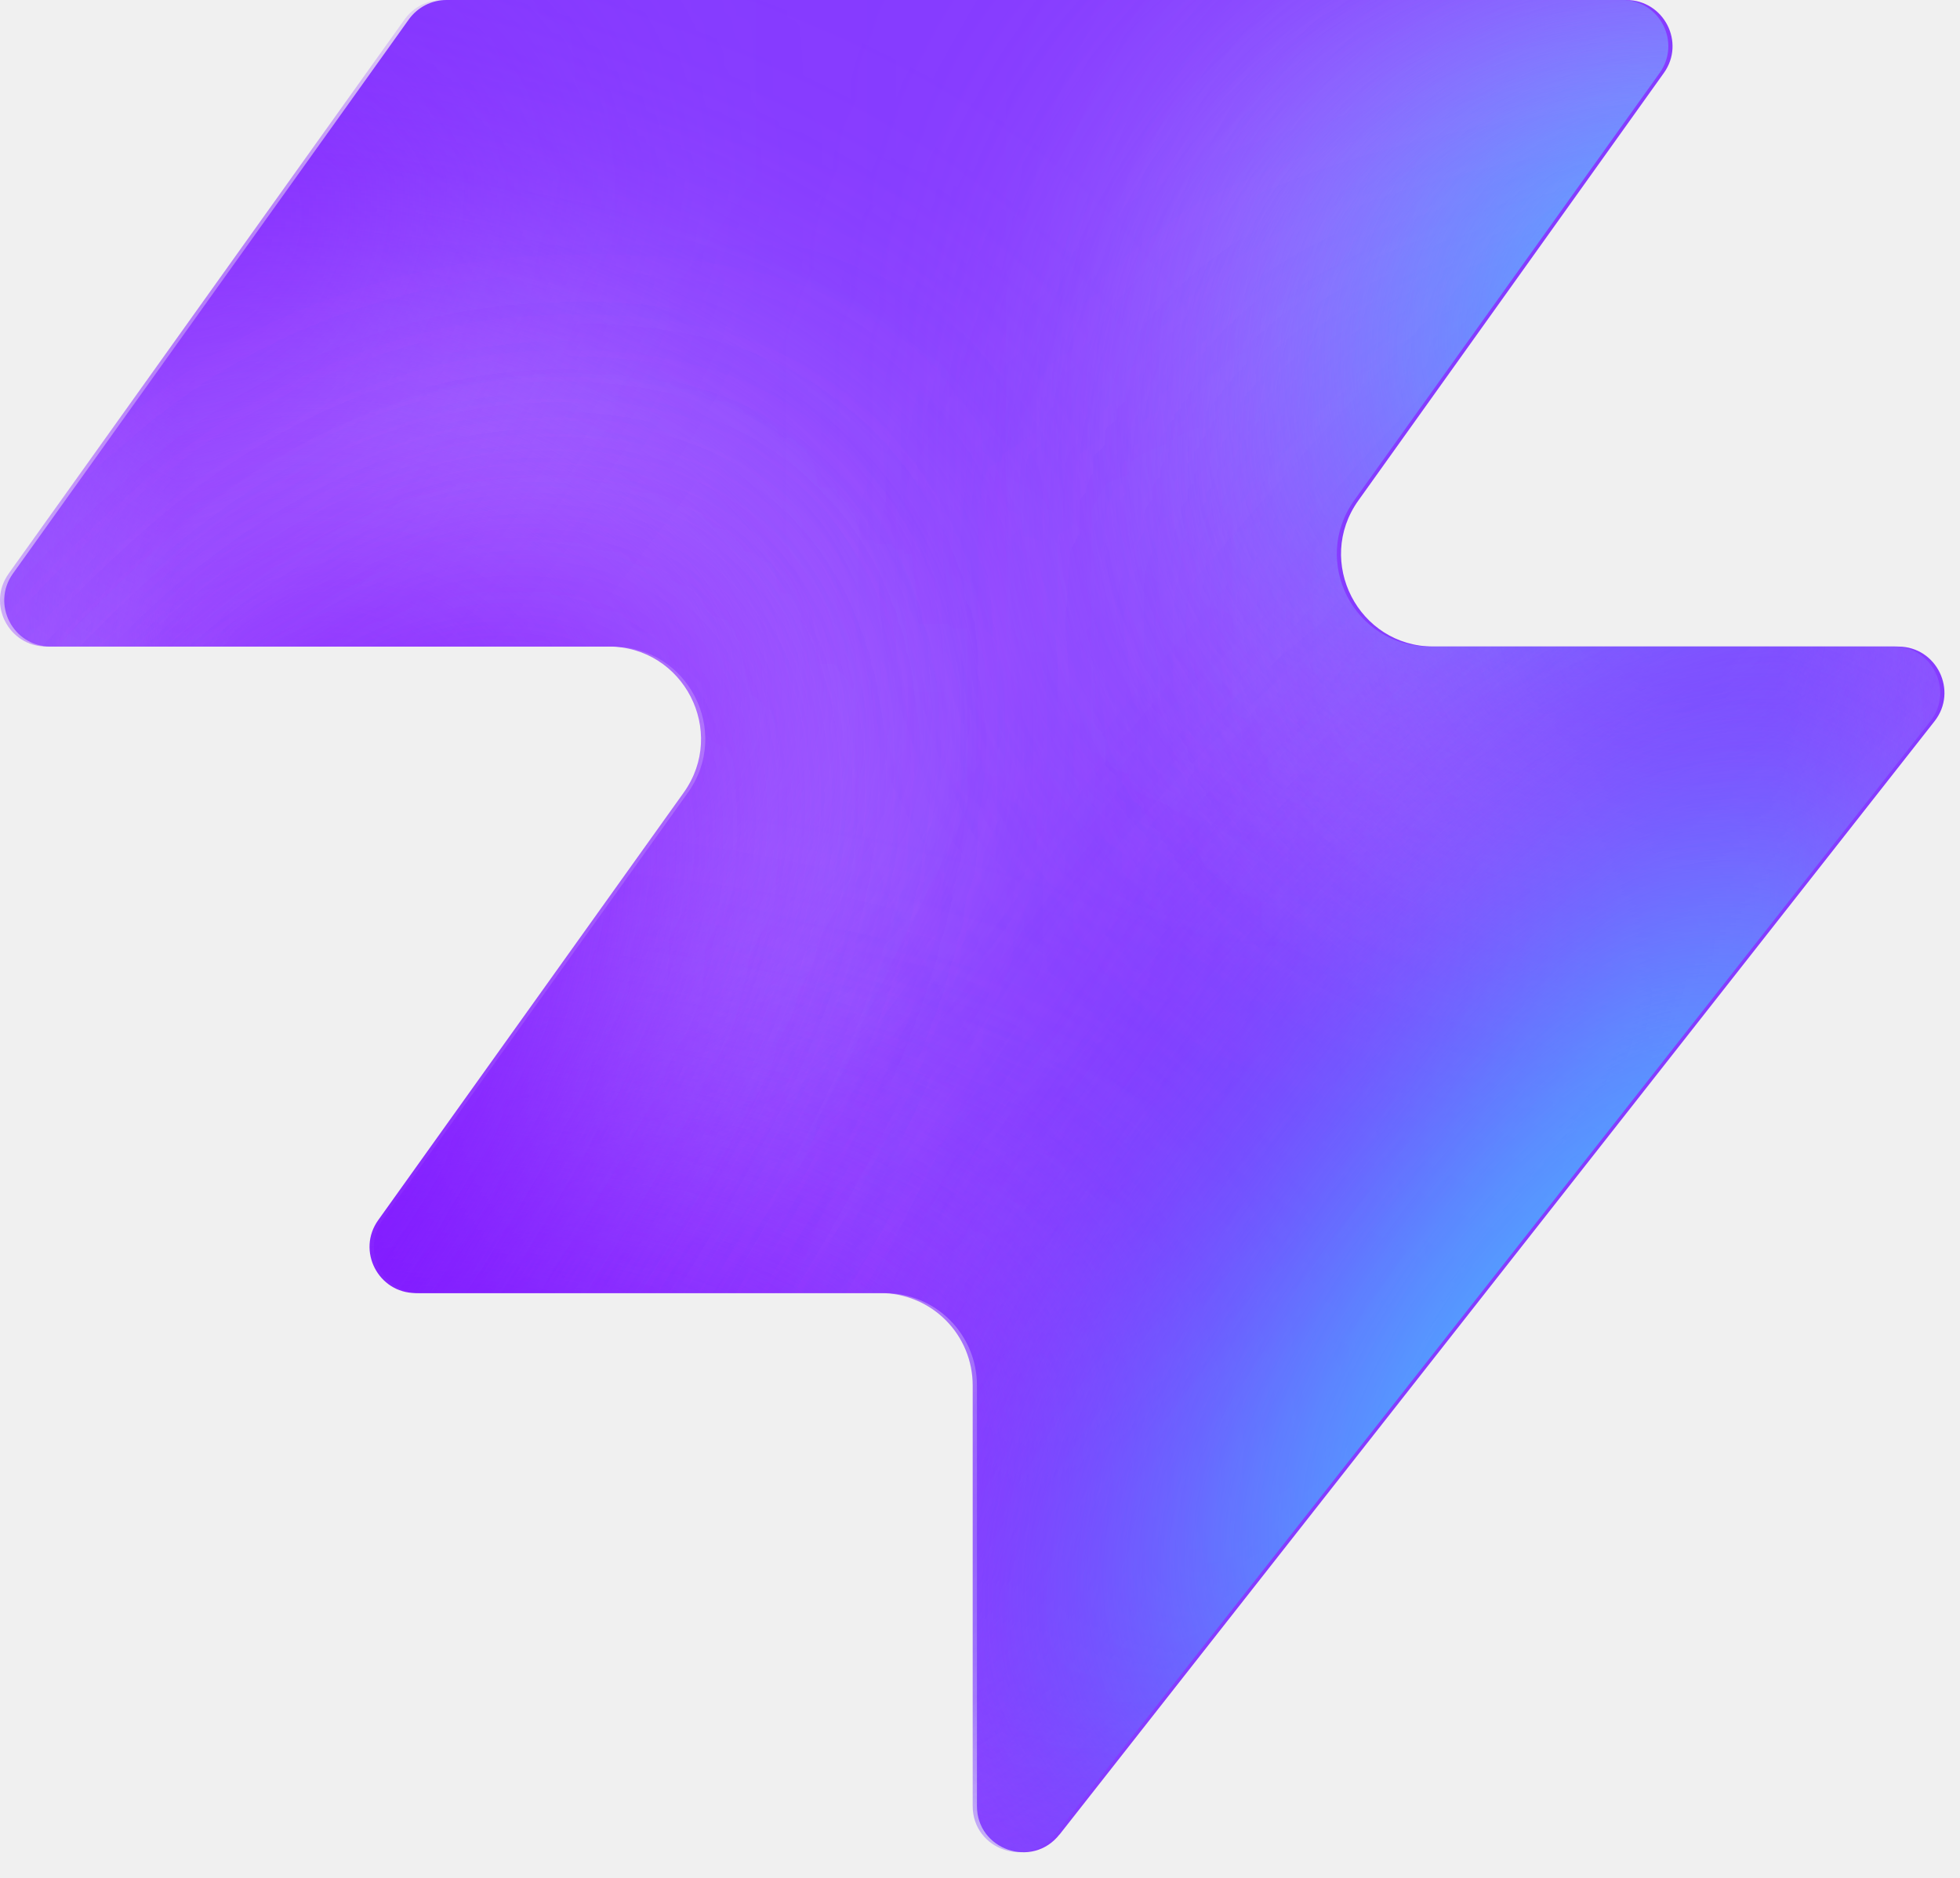
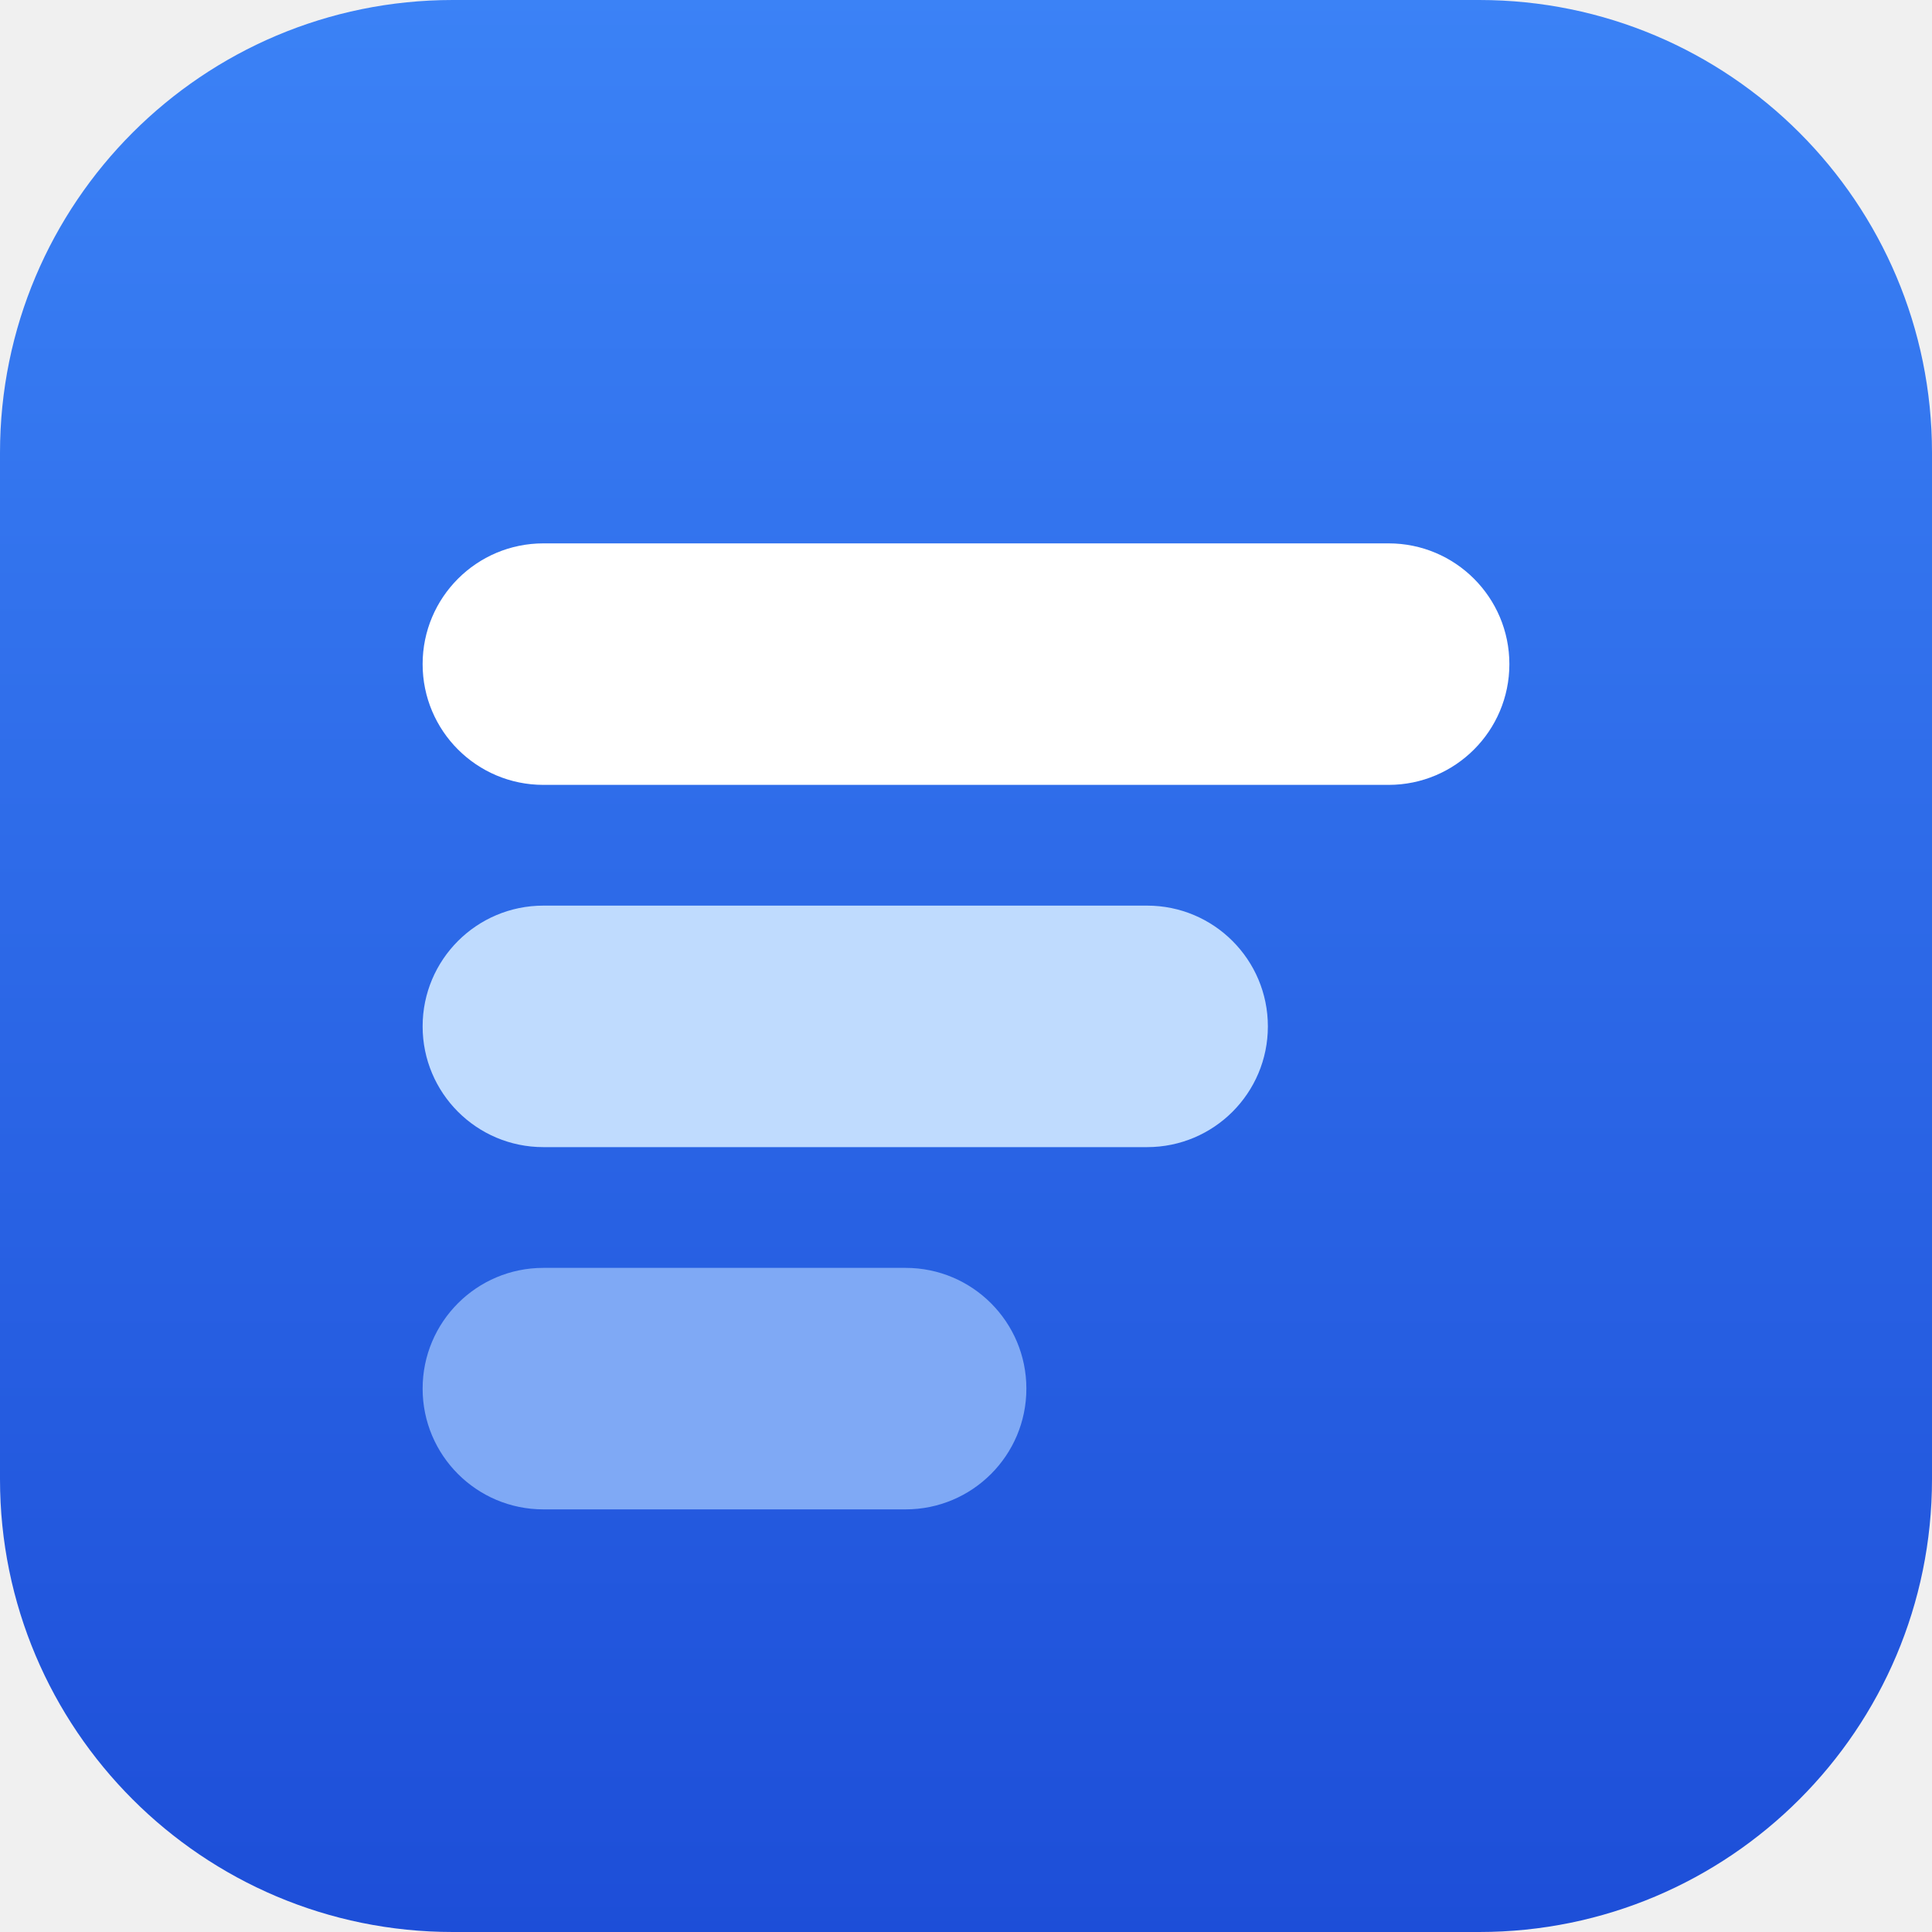
- <svg xmlns="http://www.w3.org/2000/svg" width="48" height="46" fill="none" viewBox="0 0 48 46">
-   <path fill="#863bff" d="M25.946 44.938c-.664.845-2.021.375-2.021-.698V33.937a2.26 2.26 0 0 0-2.262-2.262H10.287c-.92 0-1.456-1.04-.92-1.788l7.48-10.471c1.07-1.497 0-3.578-1.842-3.578H1.237c-.92 0-1.456-1.04-.92-1.788L10.013.474c.214-.297.556-.474.92-.474h28.894c.92 0 1.456 1.04.92 1.788l-7.48 10.471c-1.07 1.498 0 3.579 1.842 3.579h11.377c.943 0 1.473 1.088.89 1.83L25.947 44.94z" style="fill:#863bff;fill:color(display-p3 .525 .23 1);fill-opacity:1" />
-   <mask id="a" width="48" height="46" x="0" y="0" maskUnits="userSpaceOnUse" style="mask-type:alpha">
-     <path fill="#000" d="M25.842 44.938c-.664.844-2.021.375-2.021-.698V33.937a2.26 2.26 0 0 0-2.262-2.262H10.183c-.92 0-1.456-1.04-.92-1.788l7.48-10.471c1.07-1.498 0-3.579-1.842-3.579H1.133c-.92 0-1.456-1.04-.92-1.787L9.91.473c.214-.297.556-.474.92-.474h28.894c.92 0 1.456 1.04.92 1.788l-7.48 10.471c-1.07 1.498 0 3.578 1.842 3.578h11.377c.943 0 1.473 1.088.89 1.832L25.843 44.94z" style="fill:#000;fill-opacity:1" />
-   </mask>
-   <g mask="url(#a)">
-     <g filter="url(#b)">
-       <ellipse cx="5.508" cy="14.704" fill="#ede6ff" rx="5.508" ry="14.704" style="fill:#ede6ff;fill:color(display-p3 .927 .903 1);fill-opacity:1" transform="matrix(.00324 1 1 -.00324 -4.47 31.516)" />
-     </g>
-     <g filter="url(#c)">
-       <ellipse cx="10.399" cy="29.851" fill="#ede6ff" rx="10.399" ry="29.851" style="fill:#ede6ff;fill:color(display-p3 .927 .903 1);fill-opacity:1" transform="matrix(.00324 1 1 -.00324 -39.328 7.883)" />
-     </g>
-     <g filter="url(#d)">
-       <ellipse cx="5.508" cy="30.487" fill="#7e14ff" rx="5.508" ry="30.487" style="fill:#7e14ff;fill:color(display-p3 .492 .077 1);fill-opacity:1" transform="rotate(89.814 -25.913 -14.639)scale(1 -1)" />
-     </g>
-     <g filter="url(#e)">
-       <ellipse cx="5.508" cy="30.599" fill="#7e14ff" rx="5.508" ry="30.599" style="fill:#7e14ff;fill:color(display-p3 .492 .077 1);fill-opacity:1" transform="rotate(89.814 -32.644 -3.334)scale(1 -1)" />
-     </g>
-     <g filter="url(#f)">
-       <ellipse cx="5.508" cy="30.599" fill="#7e14ff" rx="5.508" ry="30.599" style="fill:#7e14ff;fill:color(display-p3 .492 .077 1);fill-opacity:1" transform="matrix(.00324 1 1 -.00324 -34.34 30.47)" />
-     </g>
-     <g filter="url(#g)">
-       <ellipse cx="14.072" cy="22.078" fill="#ede6ff" rx="14.072" ry="22.078" style="fill:#ede6ff;fill:color(display-p3 .927 .903 1);fill-opacity:1" transform="rotate(93.35 24.506 48.493)scale(-1 1)" />
-     </g>
-     <g filter="url(#h)">
-       <ellipse cx="3.47" cy="21.501" fill="#7e14ff" rx="3.47" ry="21.501" style="fill:#7e14ff;fill:color(display-p3 .492 .077 1);fill-opacity:1" transform="rotate(89.009 28.708 47.59)scale(-1 1)" />
-     </g>
-     <g filter="url(#i)">
-       <ellipse cx="3.47" cy="21.501" fill="#7e14ff" rx="3.47" ry="21.501" style="fill:#7e14ff;fill:color(display-p3 .492 .077 1);fill-opacity:1" transform="rotate(89.009 28.708 47.59)scale(-1 1)" />
-     </g>
-     <g filter="url(#j)">
-       <ellipse cx=".387" cy="8.972" fill="#7e14ff" rx="4.407" ry="29.108" style="fill:#7e14ff;fill:color(display-p3 .492 .077 1);fill-opacity:1" transform="rotate(39.51 .387 8.972)" />
-     </g>
-     <g filter="url(#k)">
-       <ellipse cx="47.523" cy="-6.092" fill="#7e14ff" rx="4.407" ry="29.108" style="fill:#7e14ff;fill:color(display-p3 .492 .077 1);fill-opacity:1" transform="rotate(37.892 47.523 -6.092)" />
-     </g>
-     <g filter="url(#l)">
-       <ellipse cx="41.412" cy="6.333" fill="#47bfff" rx="5.971" ry="9.665" style="fill:#47bfff;fill:color(display-p3 .28 .748 1);fill-opacity:1" transform="rotate(37.892 41.412 6.333)" />
-     </g>
-     <g filter="url(#m)">
-       <ellipse cx="-1.879" cy="38.332" fill="#7e14ff" rx="4.407" ry="29.108" style="fill:#7e14ff;fill:color(display-p3 .492 .077 1);fill-opacity:1" transform="rotate(37.892 -1.88 38.332)" />
-     </g>
-     <g filter="url(#n)">
-       <ellipse cx="-1.879" cy="38.332" fill="#7e14ff" rx="4.407" ry="29.108" style="fill:#7e14ff;fill:color(display-p3 .492 .077 1);fill-opacity:1" transform="rotate(37.892 -1.88 38.332)" />
-     </g>
-     <g filter="url(#o)">
-       <ellipse cx="35.651" cy="29.907" fill="#7e14ff" rx="4.407" ry="29.108" style="fill:#7e14ff;fill:color(display-p3 .492 .077 1);fill-opacity:1" transform="rotate(37.892 35.651 29.907)" />
-     </g>
-     <g filter="url(#p)">
-       <ellipse cx="38.418" cy="32.4" fill="#47bfff" rx="5.971" ry="15.297" style="fill:#47bfff;fill:color(display-p3 .28 .748 1);fill-opacity:1" transform="rotate(37.892 38.418 32.4)" />
-     </g>
-   </g>
+ <svg xmlns="http://www.w3.org/2000/svg" width="32" height="32" viewBox="0 0 32 32" role="img" aria-label="IMS">
  <defs>
-     <filter id="b" width="60.045" height="41.654" x="-19.77" y="16.149" color-interpolation-filters="sRGB" filterUnits="userSpaceOnUse">
-       <feFlood flood-opacity="0" result="BackgroundImageFix" />
-       <feBlend in="SourceGraphic" in2="BackgroundImageFix" result="shape" />
-       <feGaussianBlur result="effect1_foregroundBlur_2002_17158" stdDeviation="7.659" />
-     </filter>
-     <filter id="c" width="90.34" height="51.437" x="-54.613" y="-7.533" color-interpolation-filters="sRGB" filterUnits="userSpaceOnUse">
-       <feFlood flood-opacity="0" result="BackgroundImageFix" />
-       <feBlend in="SourceGraphic" in2="BackgroundImageFix" result="shape" />
-       <feGaussianBlur result="effect1_foregroundBlur_2002_17158" stdDeviation="7.659" />
-     </filter>
-     <filter id="d" width="79.355" height="29.4" x="-49.64" y="2.03" color-interpolation-filters="sRGB" filterUnits="userSpaceOnUse">
-       <feFlood flood-opacity="0" result="BackgroundImageFix" />
-       <feBlend in="SourceGraphic" in2="BackgroundImageFix" result="shape" />
-       <feGaussianBlur result="effect1_foregroundBlur_2002_17158" stdDeviation="4.596" />
-     </filter>
-     <filter id="e" width="79.579" height="29.4" x="-45.045" y="20.029" color-interpolation-filters="sRGB" filterUnits="userSpaceOnUse">
-       <feFlood flood-opacity="0" result="BackgroundImageFix" />
-       <feBlend in="SourceGraphic" in2="BackgroundImageFix" result="shape" />
-       <feGaussianBlur result="effect1_foregroundBlur_2002_17158" stdDeviation="4.596" />
-     </filter>
-     <filter id="f" width="79.579" height="29.4" x="-43.513" y="21.178" color-interpolation-filters="sRGB" filterUnits="userSpaceOnUse">
-       <feFlood flood-opacity="0" result="BackgroundImageFix" />
-       <feBlend in="SourceGraphic" in2="BackgroundImageFix" result="shape" />
-       <feGaussianBlur result="effect1_foregroundBlur_2002_17158" stdDeviation="4.596" />
-     </filter>
-     <filter id="g" width="74.749" height="58.852" x="15.756" y="-17.901" color-interpolation-filters="sRGB" filterUnits="userSpaceOnUse">
-       <feFlood flood-opacity="0" result="BackgroundImageFix" />
-       <feBlend in="SourceGraphic" in2="BackgroundImageFix" result="shape" />
-       <feGaussianBlur result="effect1_foregroundBlur_2002_17158" stdDeviation="7.659" />
-     </filter>
-     <filter id="h" width="61.377" height="25.362" x="23.548" y="2.284" color-interpolation-filters="sRGB" filterUnits="userSpaceOnUse">
-       <feFlood flood-opacity="0" result="BackgroundImageFix" />
-       <feBlend in="SourceGraphic" in2="BackgroundImageFix" result="shape" />
-       <feGaussianBlur result="effect1_foregroundBlur_2002_17158" stdDeviation="4.596" />
-     </filter>
-     <filter id="i" width="61.377" height="25.362" x="23.548" y="2.284" color-interpolation-filters="sRGB" filterUnits="userSpaceOnUse">
-       <feFlood flood-opacity="0" result="BackgroundImageFix" />
-       <feBlend in="SourceGraphic" in2="BackgroundImageFix" result="shape" />
-       <feGaussianBlur result="effect1_foregroundBlur_2002_17158" stdDeviation="4.596" />
-     </filter>
-     <filter id="j" width="56.045" height="63.649" x="-27.636" y="-22.853" color-interpolation-filters="sRGB" filterUnits="userSpaceOnUse">
-       <feFlood flood-opacity="0" result="BackgroundImageFix" />
-       <feBlend in="SourceGraphic" in2="BackgroundImageFix" result="shape" />
-       <feGaussianBlur result="effect1_foregroundBlur_2002_17158" stdDeviation="4.596" />
-     </filter>
-     <filter id="k" width="54.814" height="64.646" x="20.116" y="-38.415" color-interpolation-filters="sRGB" filterUnits="userSpaceOnUse">
-       <feFlood flood-opacity="0" result="BackgroundImageFix" />
-       <feBlend in="SourceGraphic" in2="BackgroundImageFix" result="shape" />
-       <feGaussianBlur result="effect1_foregroundBlur_2002_17158" stdDeviation="4.596" />
-     </filter>
-     <filter id="l" width="33.541" height="35.313" x="24.641" y="-11.323" color-interpolation-filters="sRGB" filterUnits="userSpaceOnUse">
-       <feFlood flood-opacity="0" result="BackgroundImageFix" />
-       <feBlend in="SourceGraphic" in2="BackgroundImageFix" result="shape" />
-       <feGaussianBlur result="effect1_foregroundBlur_2002_17158" stdDeviation="4.596" />
-     </filter>
-     <filter id="m" width="54.814" height="64.646" x="-29.286" y="6.009" color-interpolation-filters="sRGB" filterUnits="userSpaceOnUse">
-       <feFlood flood-opacity="0" result="BackgroundImageFix" />
-       <feBlend in="SourceGraphic" in2="BackgroundImageFix" result="shape" />
-       <feGaussianBlur result="effect1_foregroundBlur_2002_17158" stdDeviation="4.596" />
-     </filter>
-     <filter id="n" width="54.814" height="64.646" x="-29.286" y="6.009" color-interpolation-filters="sRGB" filterUnits="userSpaceOnUse">
-       <feFlood flood-opacity="0" result="BackgroundImageFix" />
-       <feBlend in="SourceGraphic" in2="BackgroundImageFix" result="shape" />
-       <feGaussianBlur result="effect1_foregroundBlur_2002_17158" stdDeviation="4.596" />
-     </filter>
-     <filter id="o" width="54.814" height="64.646" x="8.244" y="-2.416" color-interpolation-filters="sRGB" filterUnits="userSpaceOnUse">
-       <feFlood flood-opacity="0" result="BackgroundImageFix" />
-       <feBlend in="SourceGraphic" in2="BackgroundImageFix" result="shape" />
-       <feGaussianBlur result="effect1_foregroundBlur_2002_17158" stdDeviation="4.596" />
-     </filter>
-     <filter id="p" width="39.409" height="43.623" x="18.713" y="10.588" color-interpolation-filters="sRGB" filterUnits="userSpaceOnUse">
-       <feFlood flood-opacity="0" result="BackgroundImageFix" />
-       <feBlend in="SourceGraphic" in2="BackgroundImageFix" result="shape" />
-       <feGaussianBlur result="effect1_foregroundBlur_2002_17158" stdDeviation="4.596" />
-     </filter>
+     <linearGradient id="ims-tile" x1="0" y1="0" x2="0" y2="1">
+       <stop offset="0" stop-color="#3B82F6" />
+       <stop offset="1" stop-color="#1D4ED8" />
+     </linearGradient>
  </defs>
+   <rect width="32" height="32" rx="7.5" fill="url(#ims-tile)" />
+   <rect x="7" y="9" width="18" height="4" rx="2" fill="#FFFFFF" />
+   <rect x="7" y="15" width="14" height="4" rx="2" fill="#BFDBFE" />
+   <rect x="7" y="21" width="10" height="4" rx="2" fill="#7FA9F5" />
</svg>
